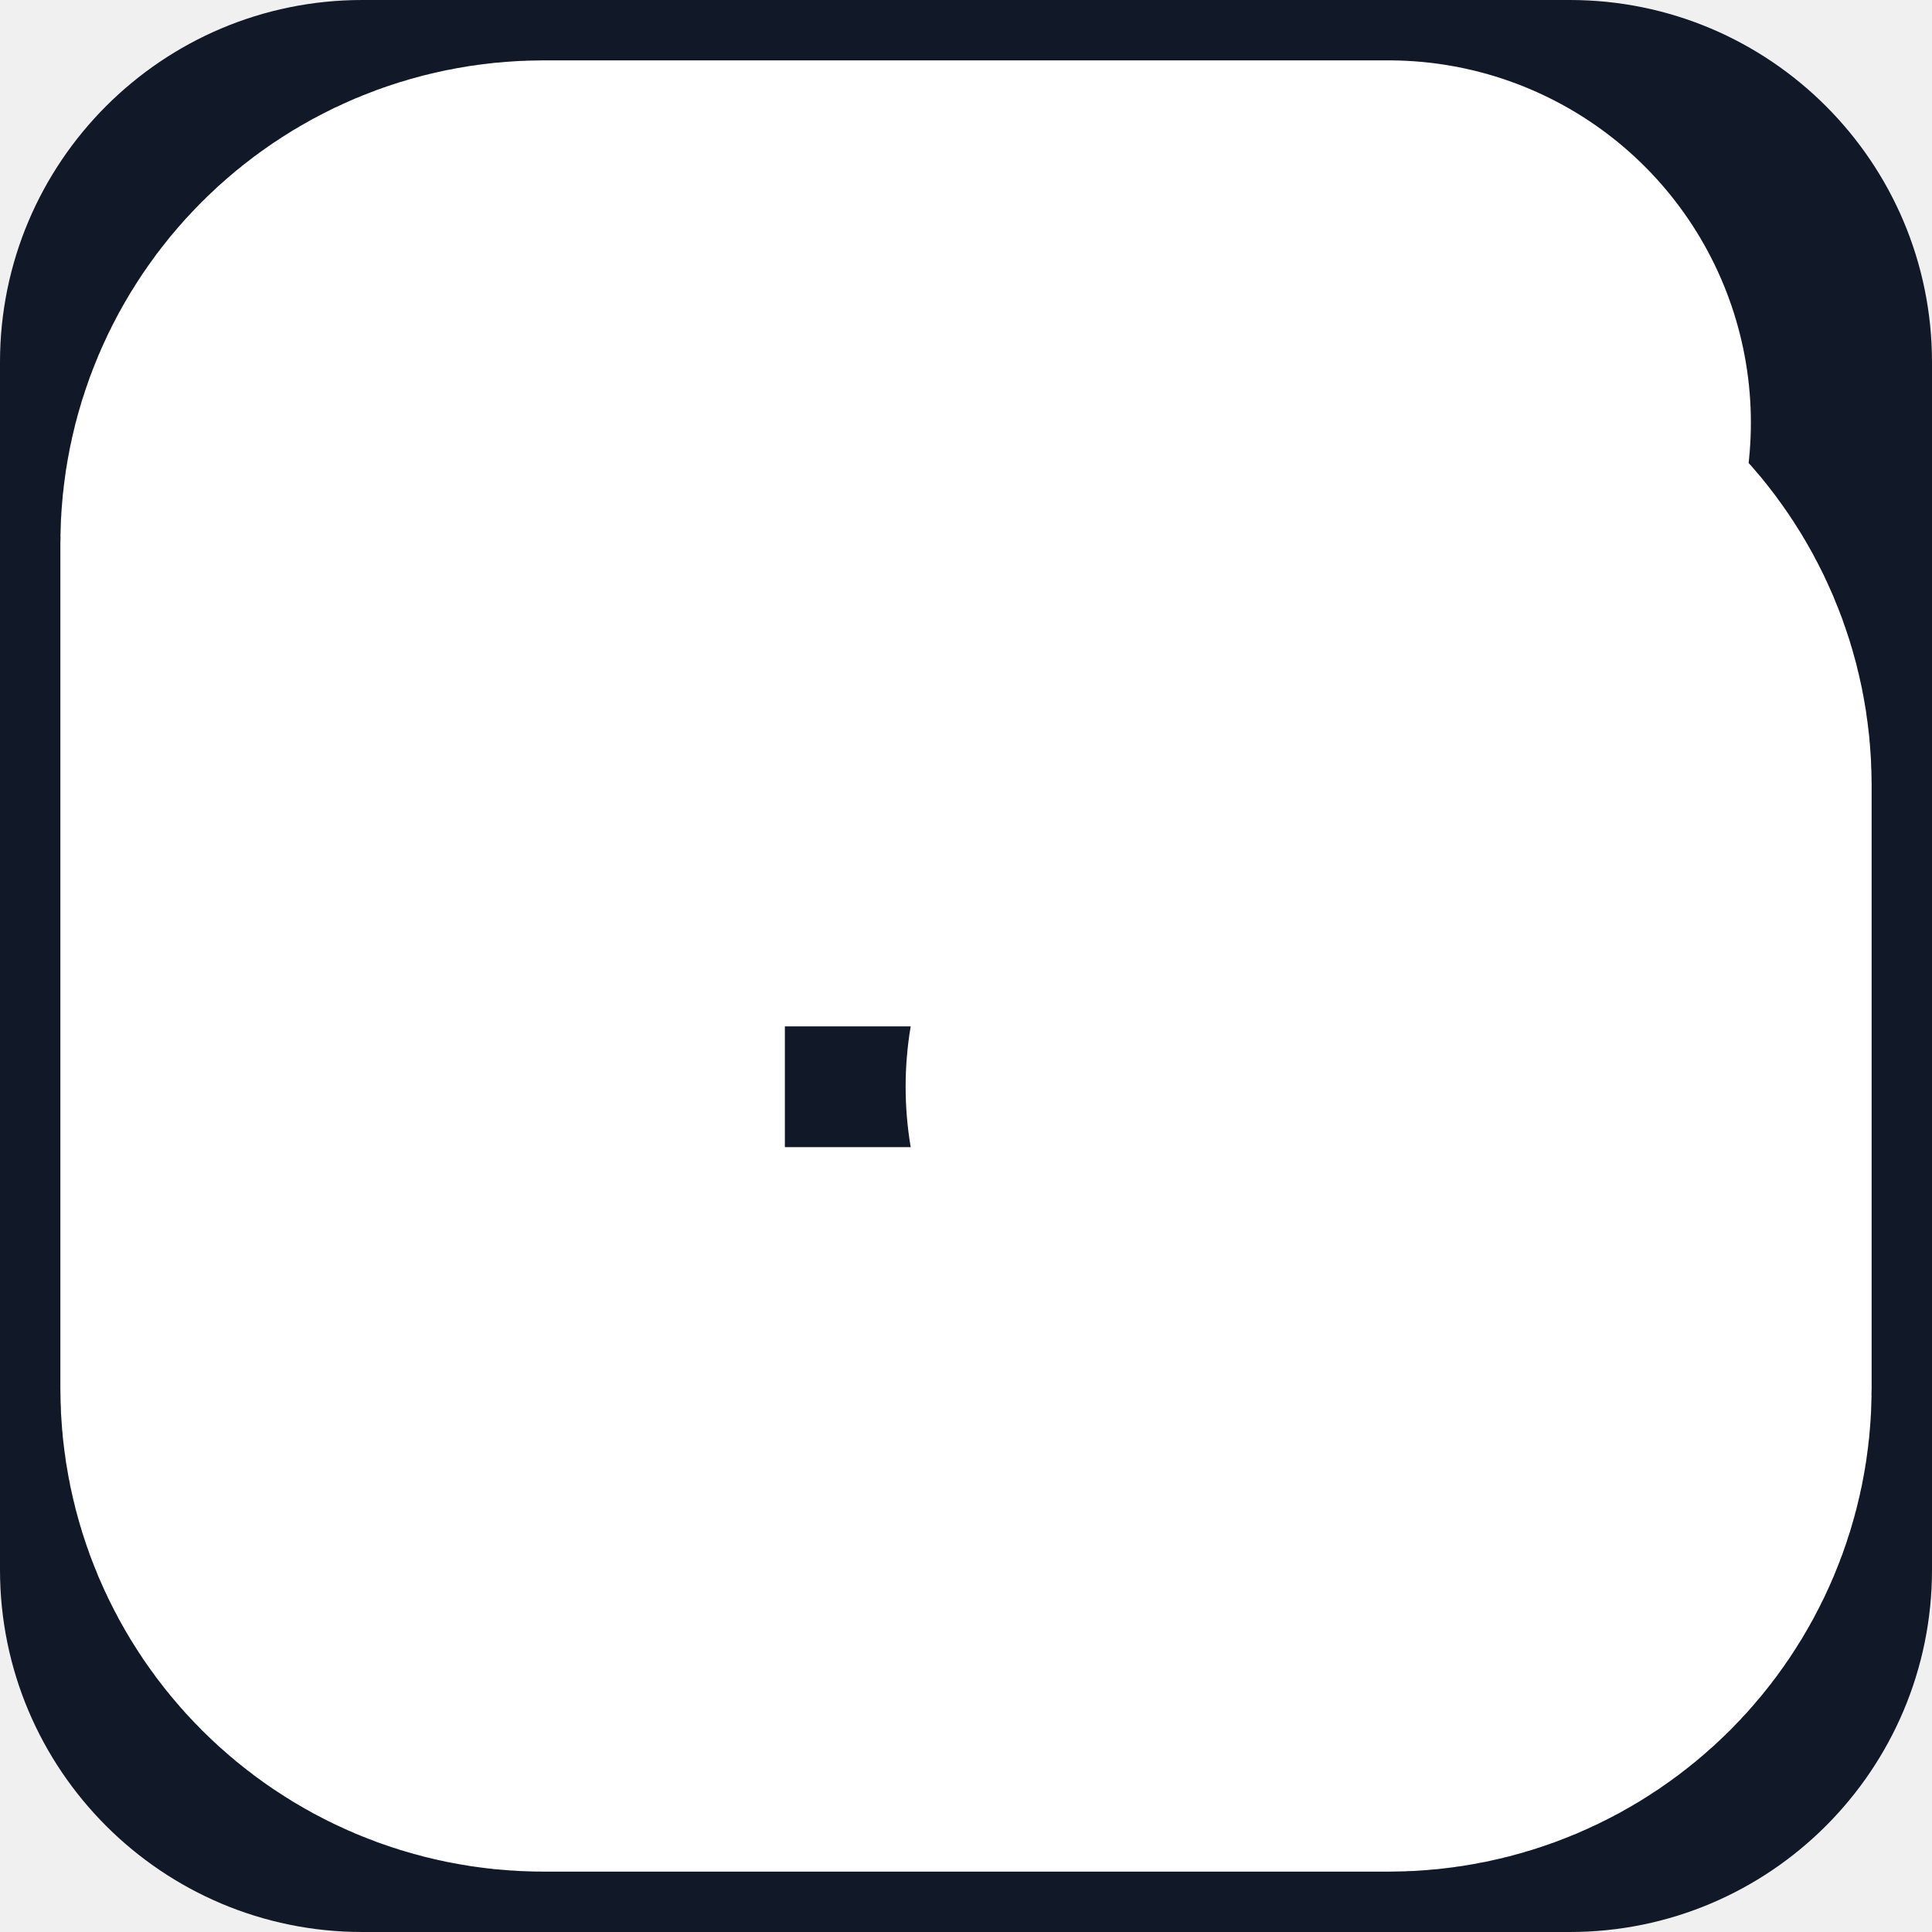
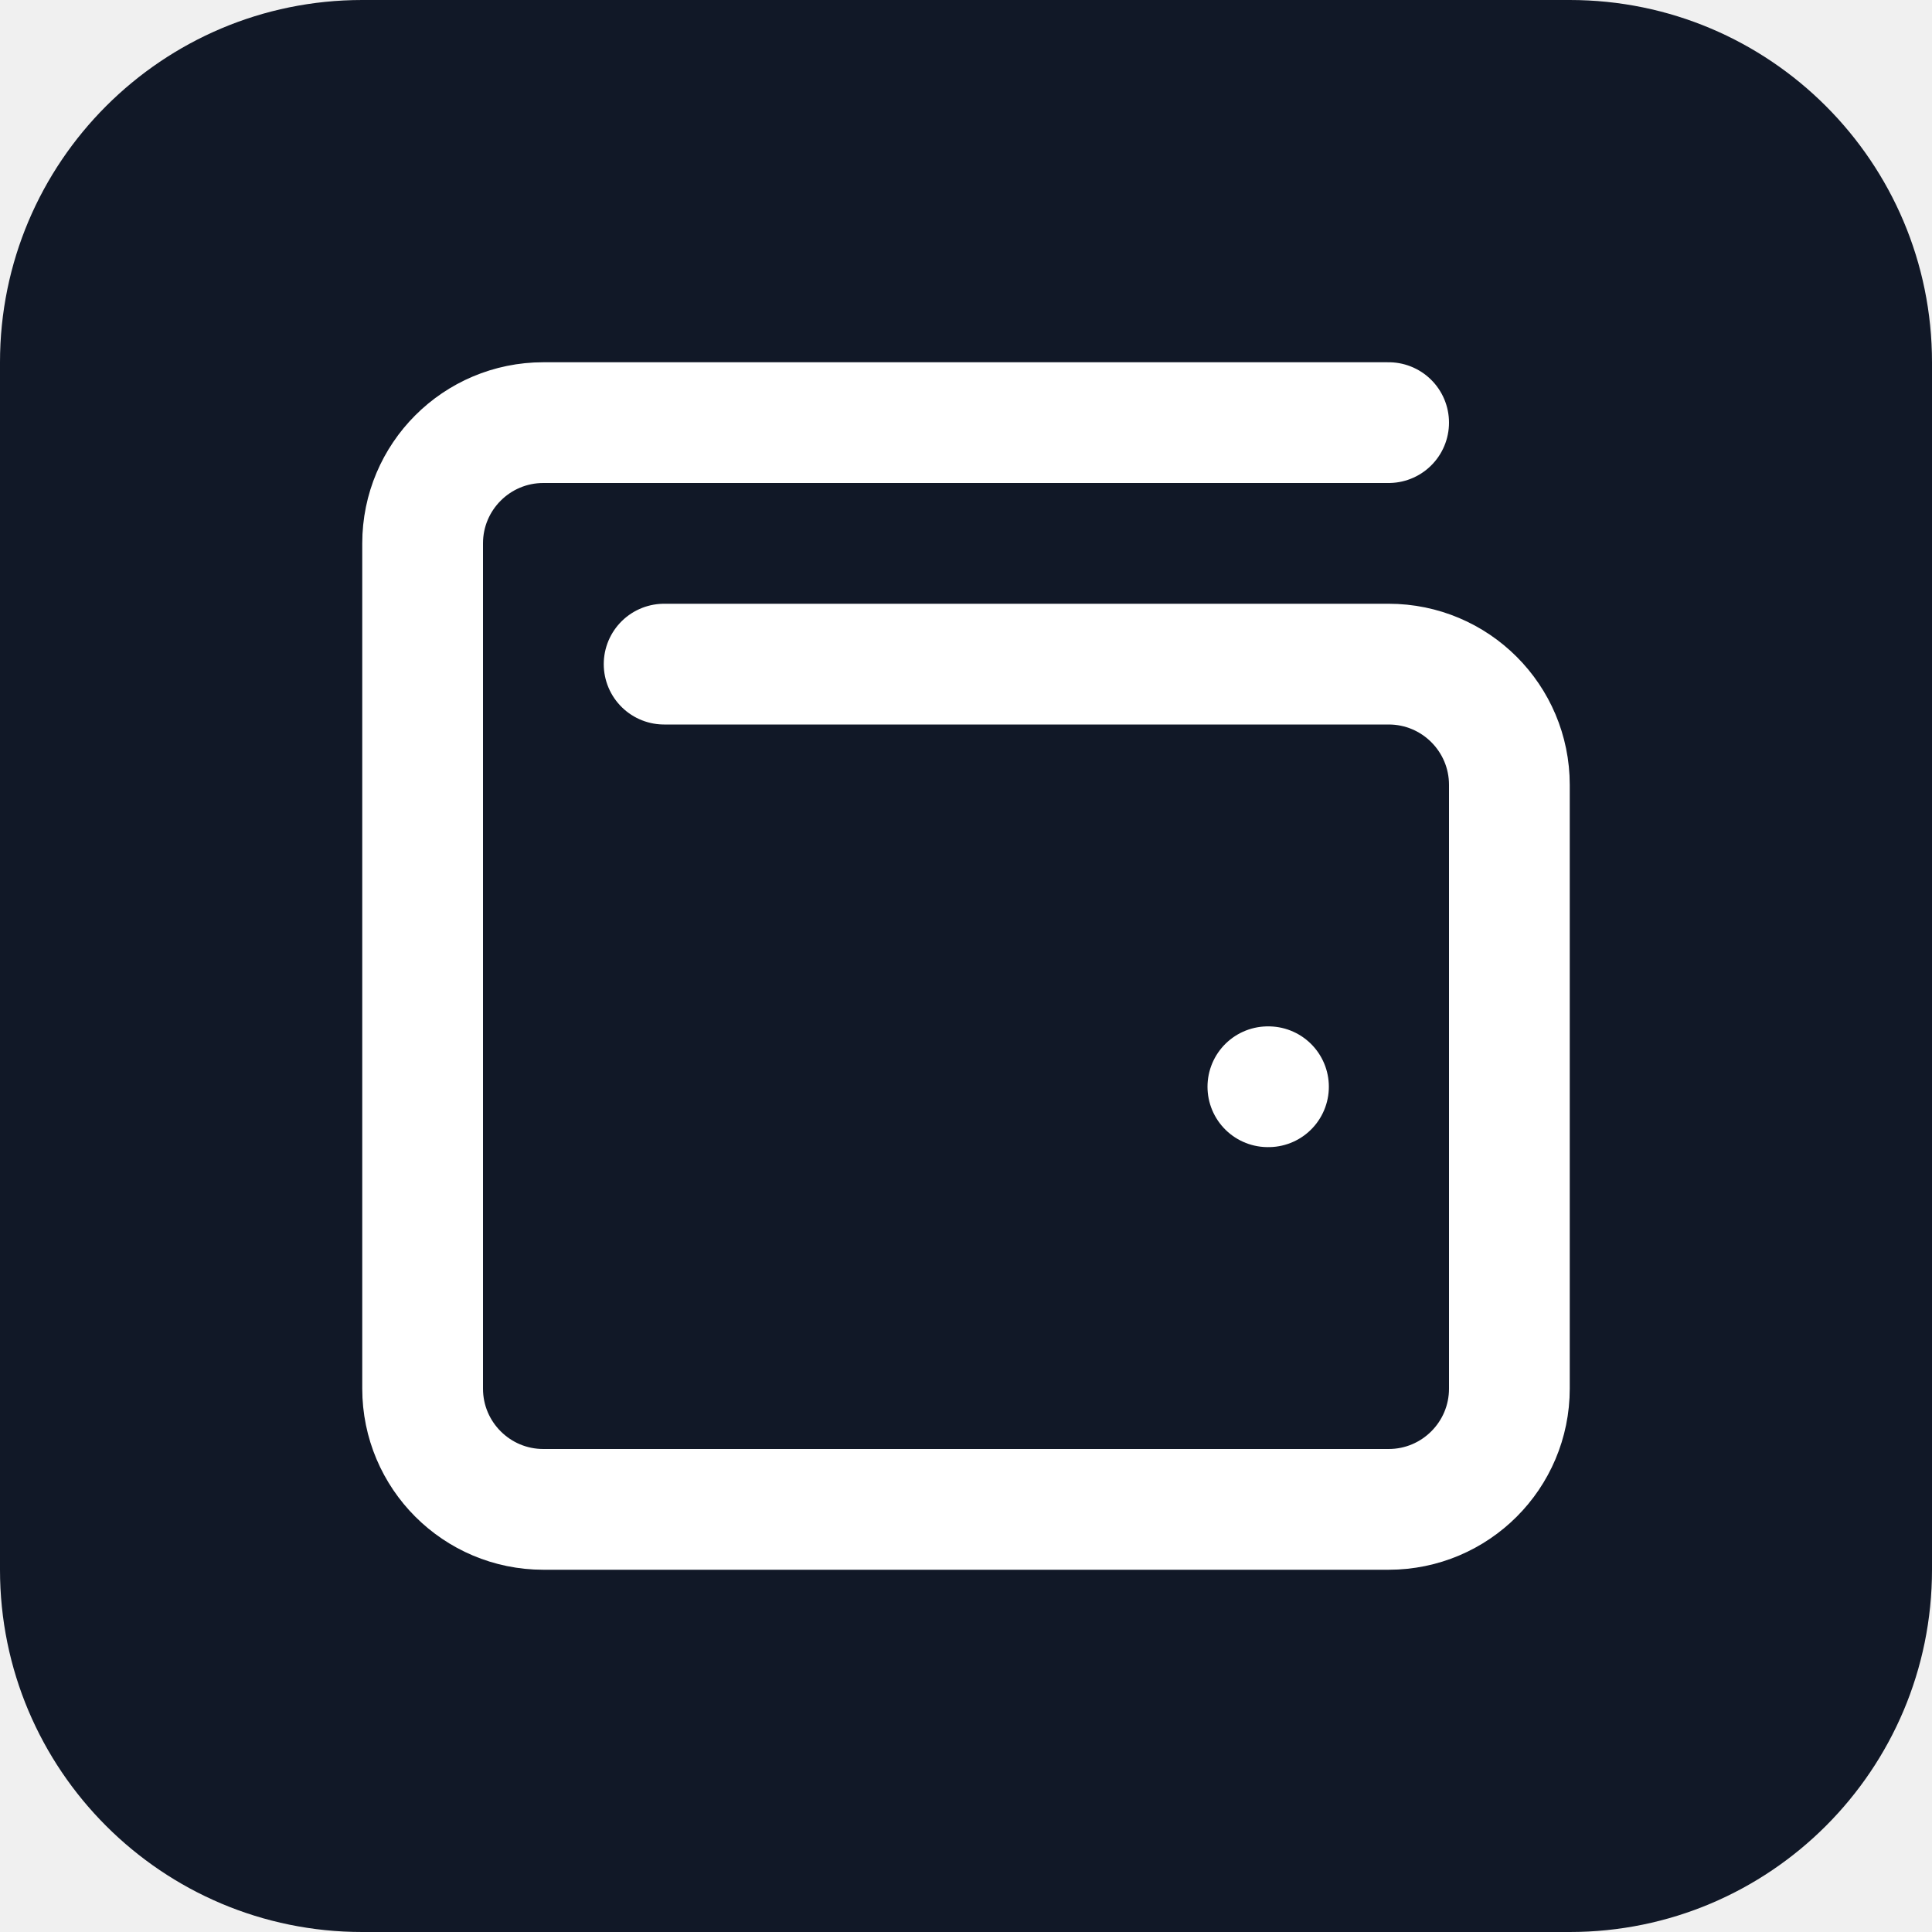
- <svg xmlns="http://www.w3.org/2000/svg" viewBox="0 0 192 192" fill="none">
-   <rect width="192" height="192" rx="36" fill="#111827" />
-   <g stroke="white" stroke-width="12" stroke-linecap="round" stroke-linejoin="round" transform="translate(24, 24) scale(6)">
+ <svg xmlns="http://www.w3.org/2000/svg" viewBox="0 0 32 32" width="192" height="192" fill="none">
+   <rect width="32" height="32" rx="6" fill="#111827" />
+   <g stroke="white" stroke-width="2" stroke-linecap="round" stroke-linejoin="round" transform="translate(4, 4)">
    <path d="M17 14h.01" />
    <path d="M7 7h12a2 2 0 0 1 2 2v10a2 2 0 0 1-2 2H5a2 2 0 0 1-2-2V5a2 2 0 0 1 2-2h14" />
  </g>
</svg>
